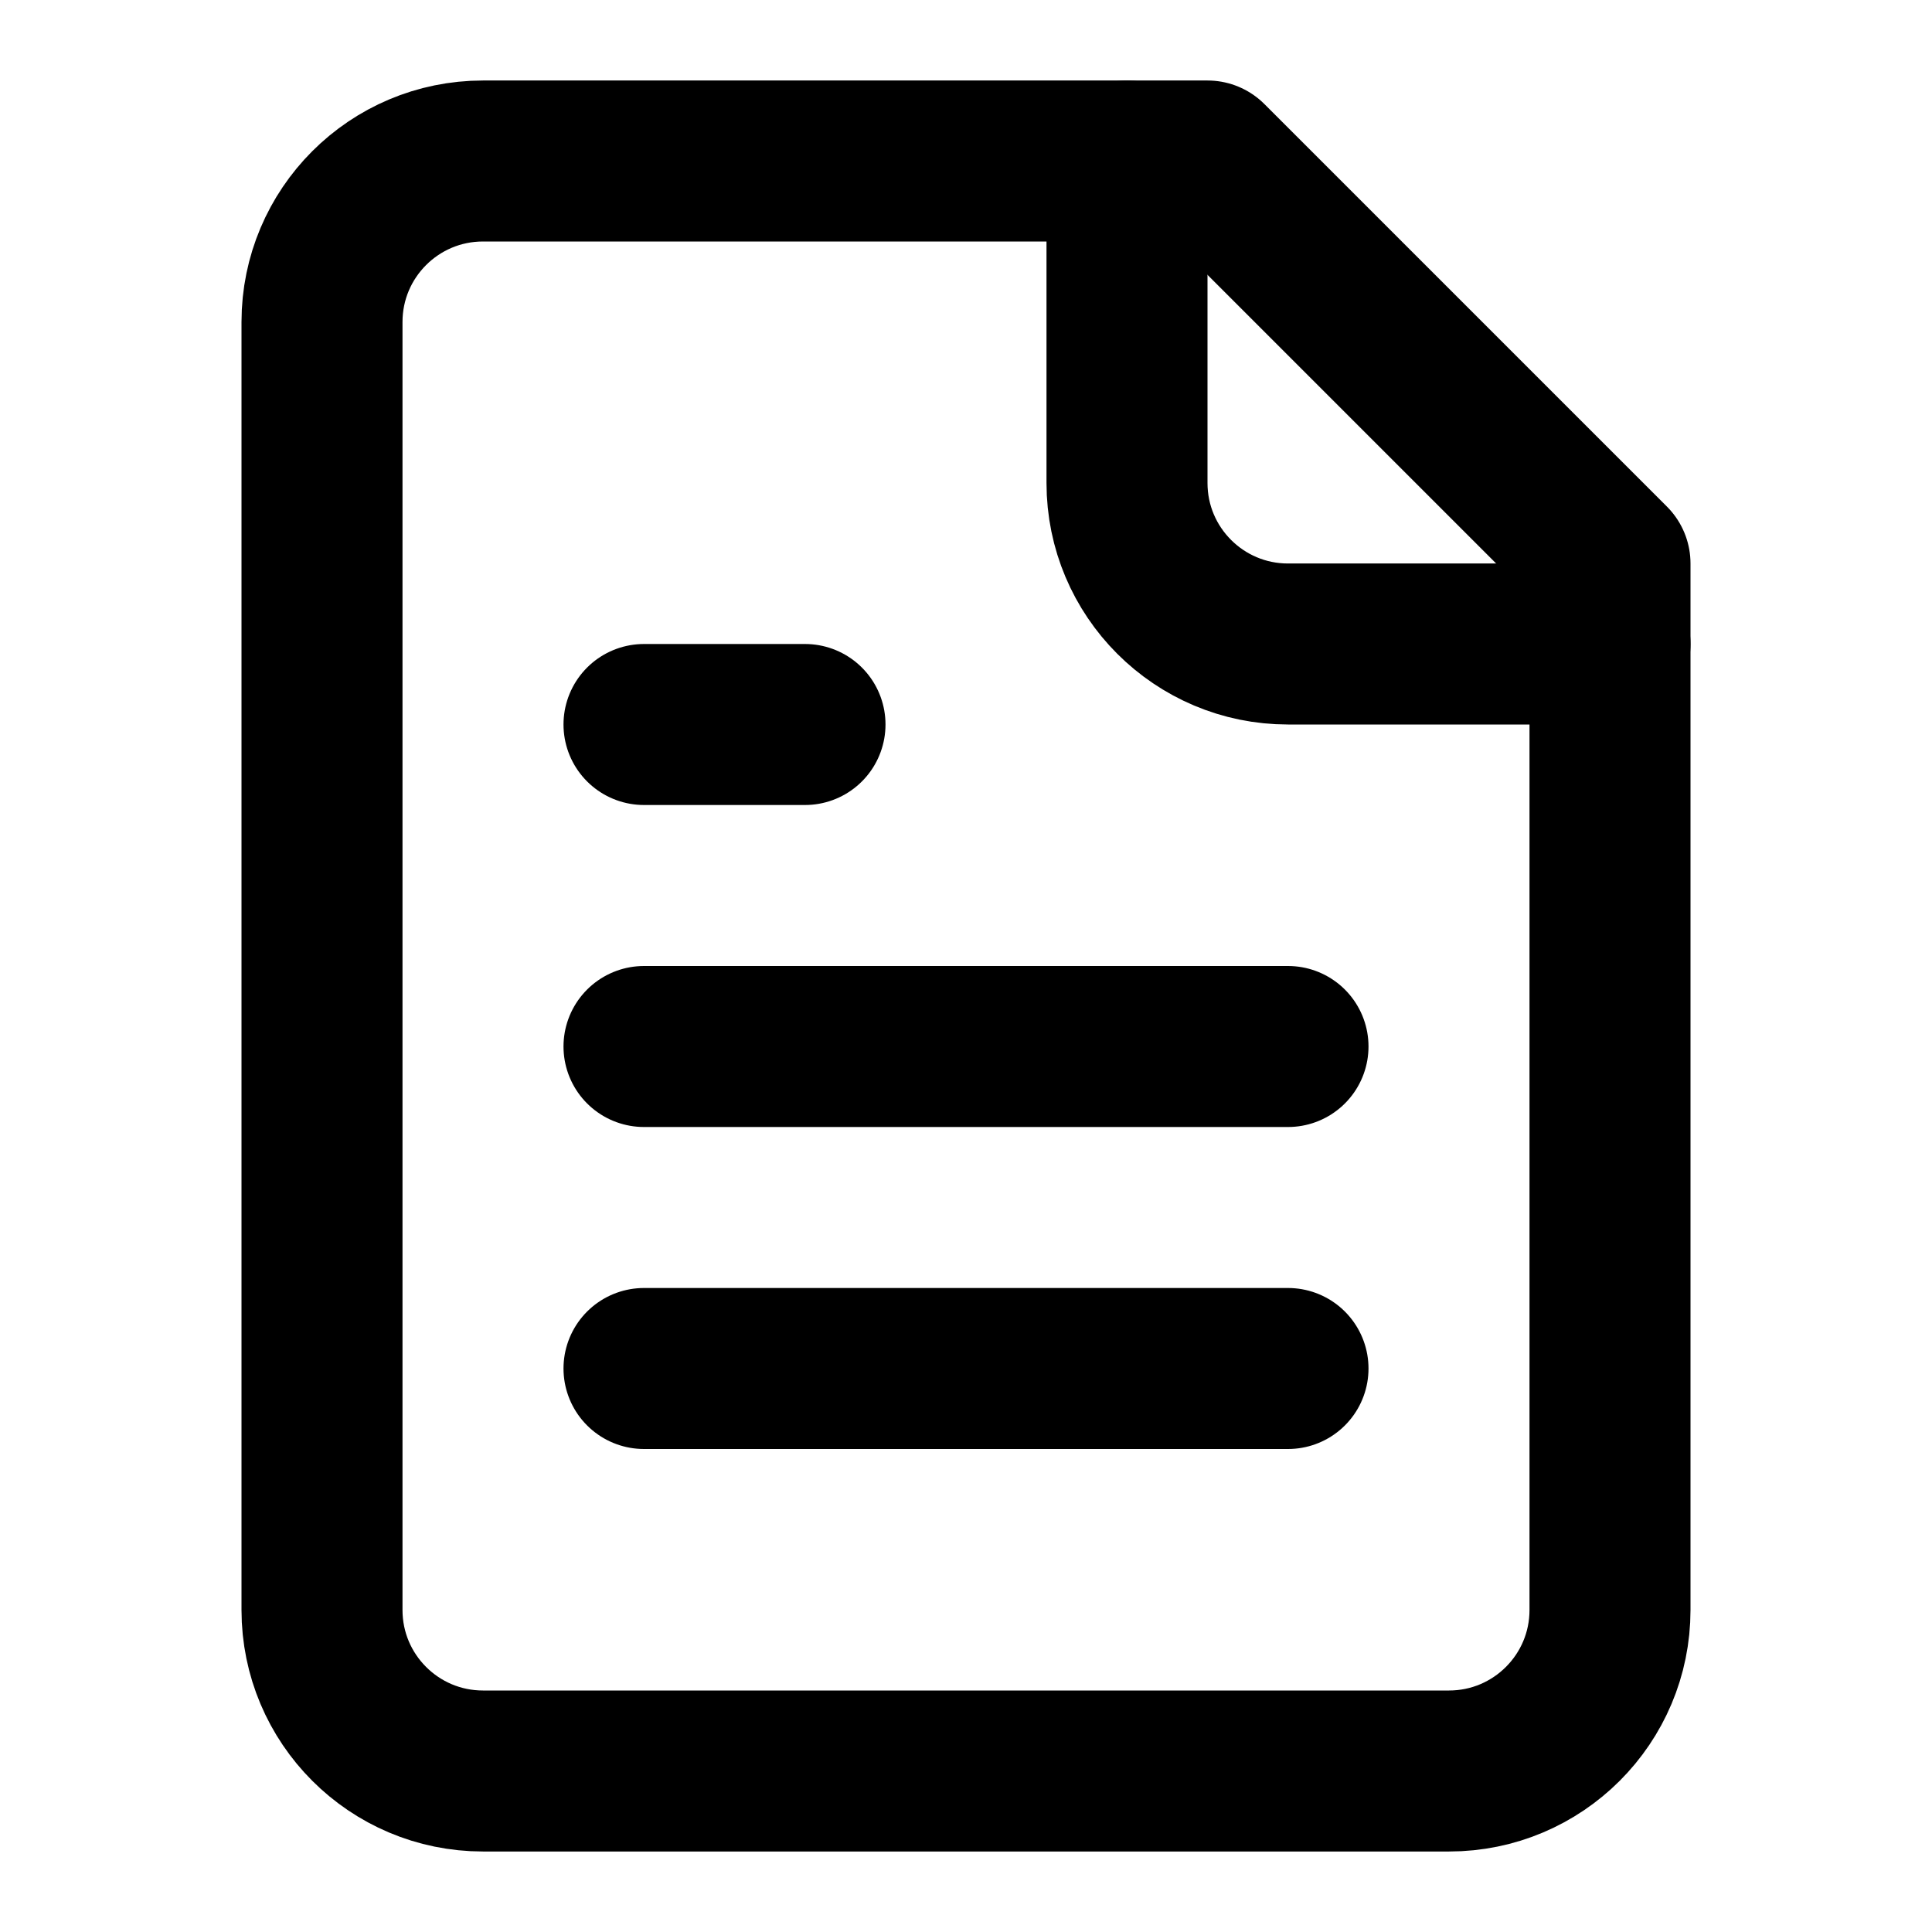
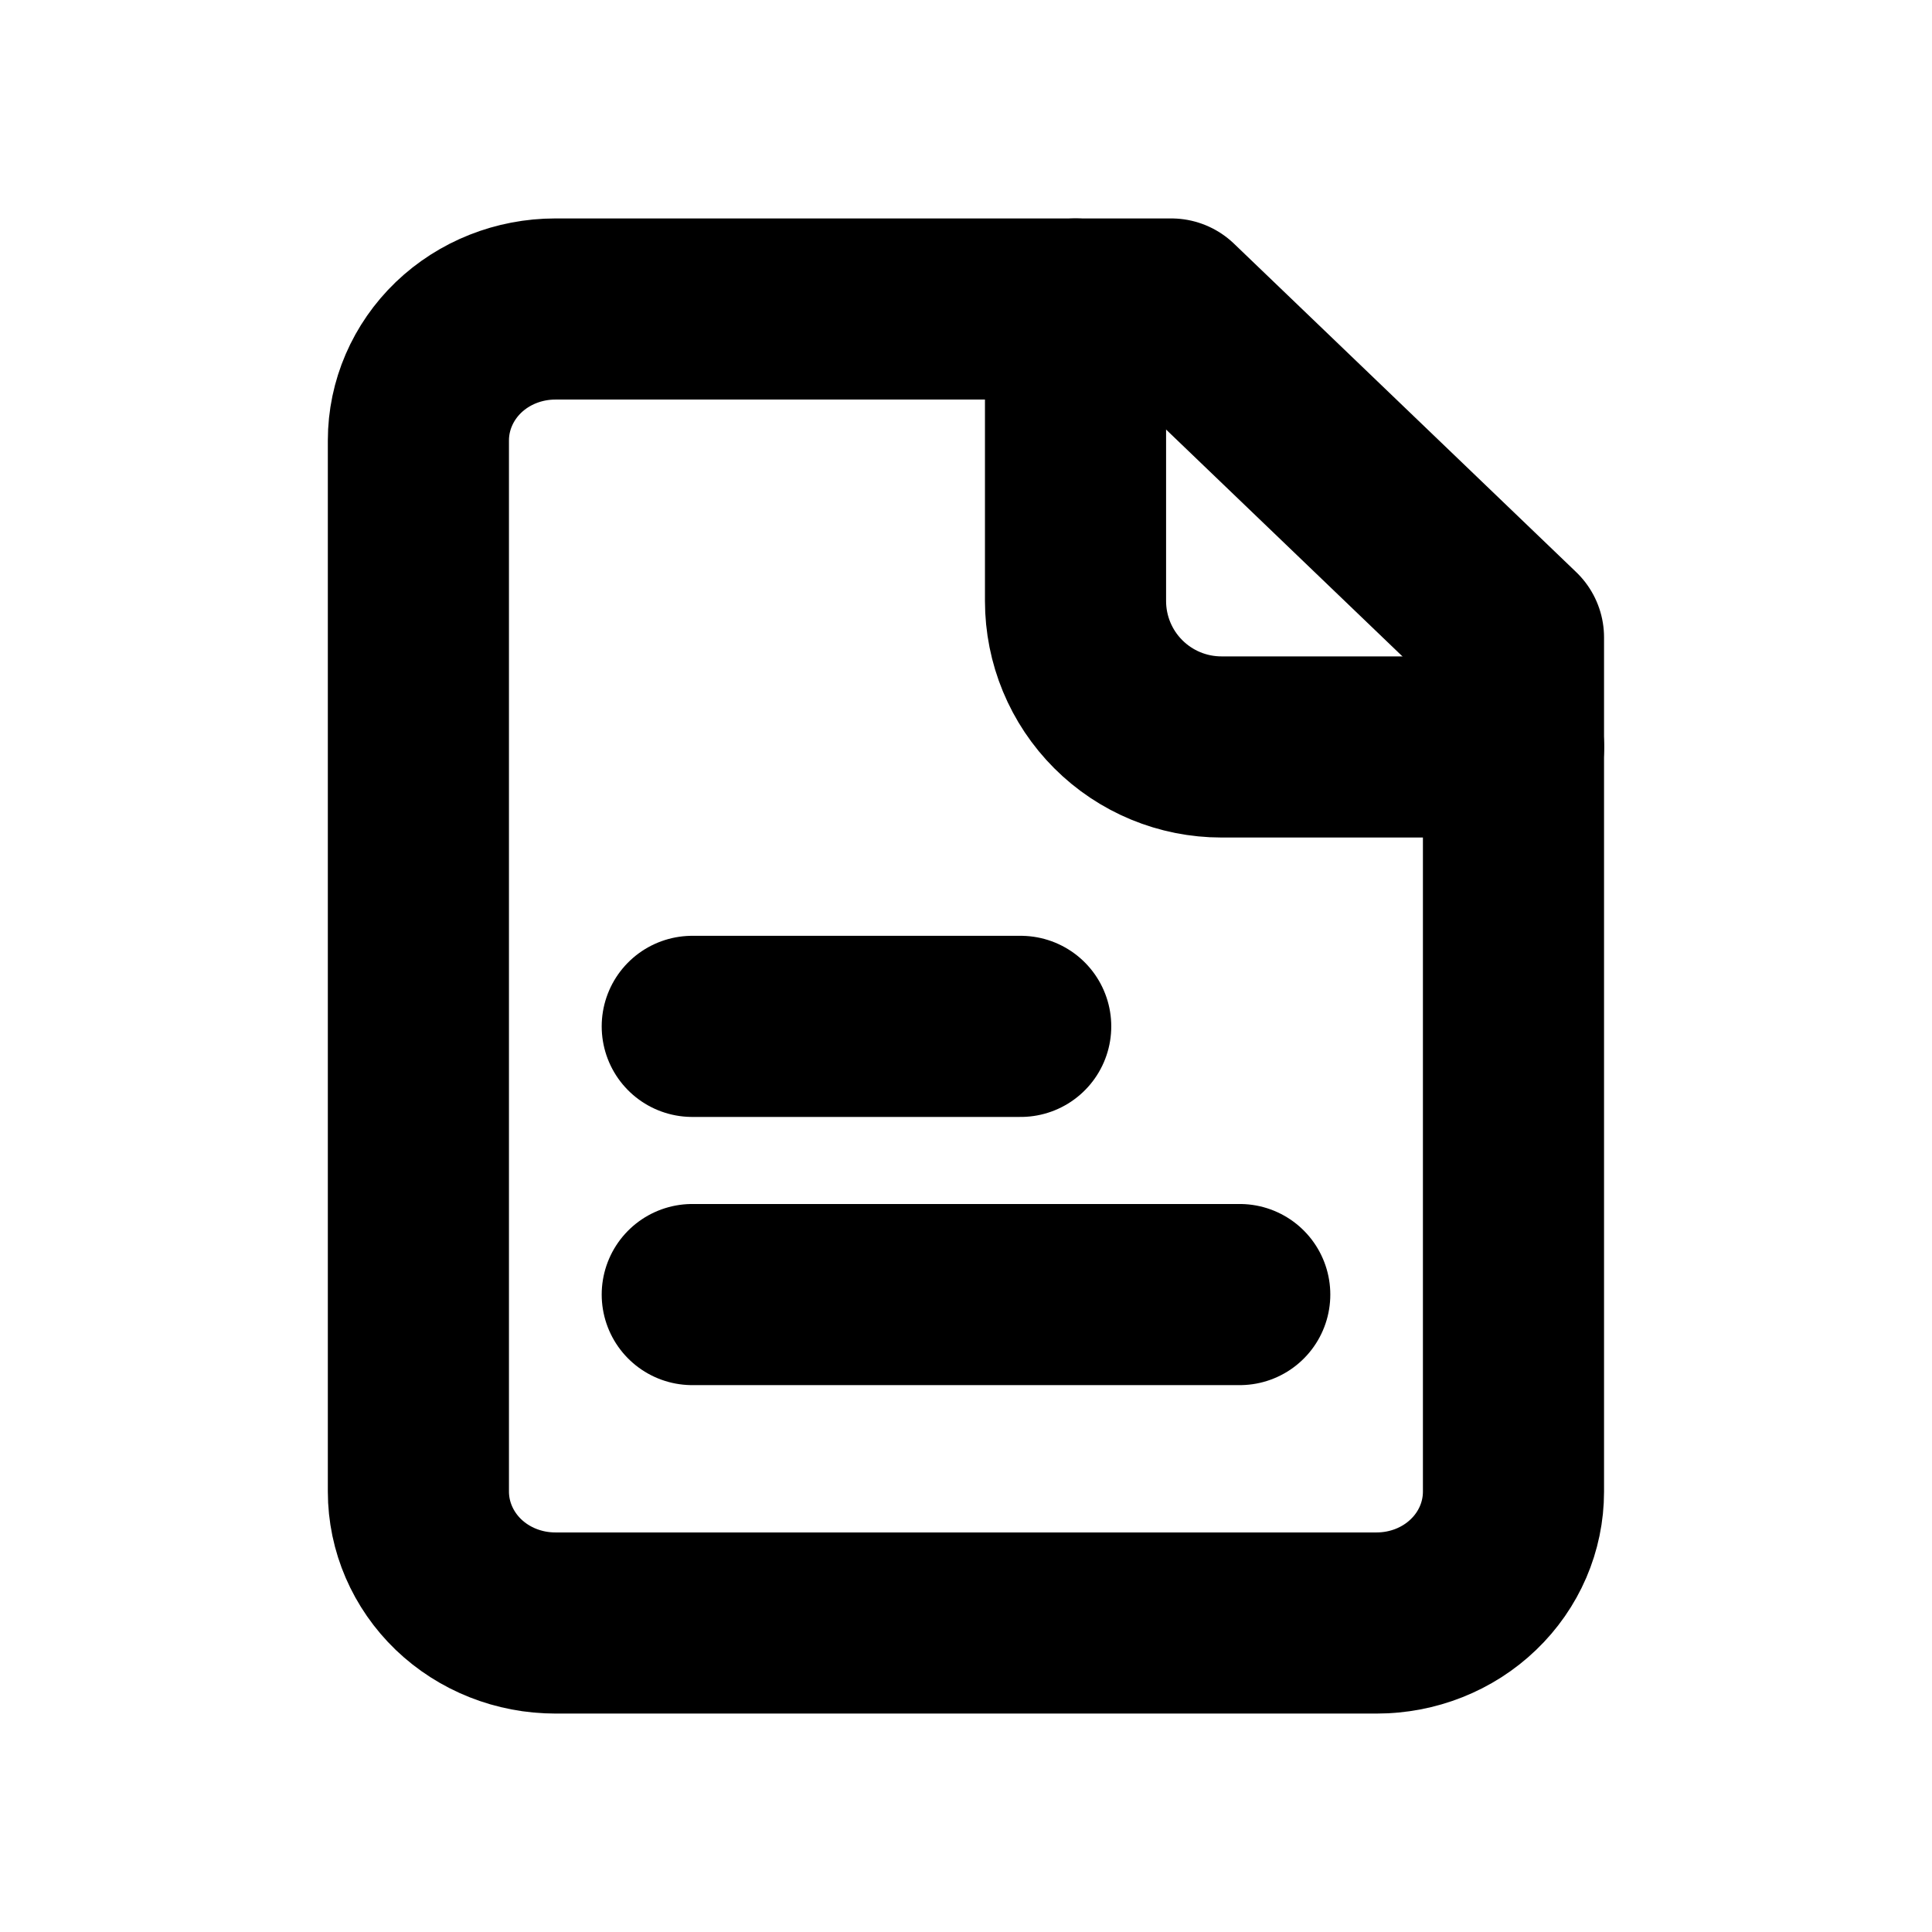
- <svg xmlns="http://www.w3.org/2000/svg" width="24" height="24" viewBox="0 0 24 24" fill="none" stroke="currentColor" stroke-width="2" stroke-linecap="round" stroke-linejoin="round" class="lucide lucide-file-text">
-   <path d="M15 2H6a2 2 0 0 0-2 2v16a2 2 0 0 0 2 2h12a2 2 0 0 0 2-2V7Z" />
-   <path d="M14 2v4a2 2 0 0 0 2 2h4" />
-   <path d="M10 9H8" />
-   <path d="M16 13H8" />
-   <path d="M16 17H8" />
+ <svg xmlns="http://www.w3.org/2000/svg" width="16" height="16" viewBox="0 0 16 16" fill="none">
+   <path d="M9.7 2.559H4.599C4.298 2.559 4.01 2.673 3.797 2.877C3.585 3.081 3.465 3.358 3.465 3.647V12.353C3.465 12.642 3.585 12.919 3.797 13.123C4.01 13.327 4.298 13.441 4.599 13.441H11.401C11.701 13.441 11.99 13.327 12.202 13.123C12.415 12.919 12.534 12.642 12.534 12.353V5.279L9.7 2.559Z" stroke="black" stroke-width="1.5" stroke-linecap="round" stroke-linejoin="round" />
+   <path d="M8.907 2.559V4.977C8.907 5.298 9.034 5.605 9.261 5.832C9.488 6.059 9.795 6.186 10.116 6.186H12.535" stroke="black" stroke-width="1.5" stroke-linecap="round" stroke-linejoin="round" />
+   <path d="M8.453 8.5L5.733 8.5" stroke="black" stroke-width="1.5" stroke-linecap="round" stroke-linejoin="round" />
+   <path d="M10.267 10.721L5.733 10.721" stroke="black" stroke-width="1.5" stroke-linecap="round" stroke-linejoin="round" />
</svg>
